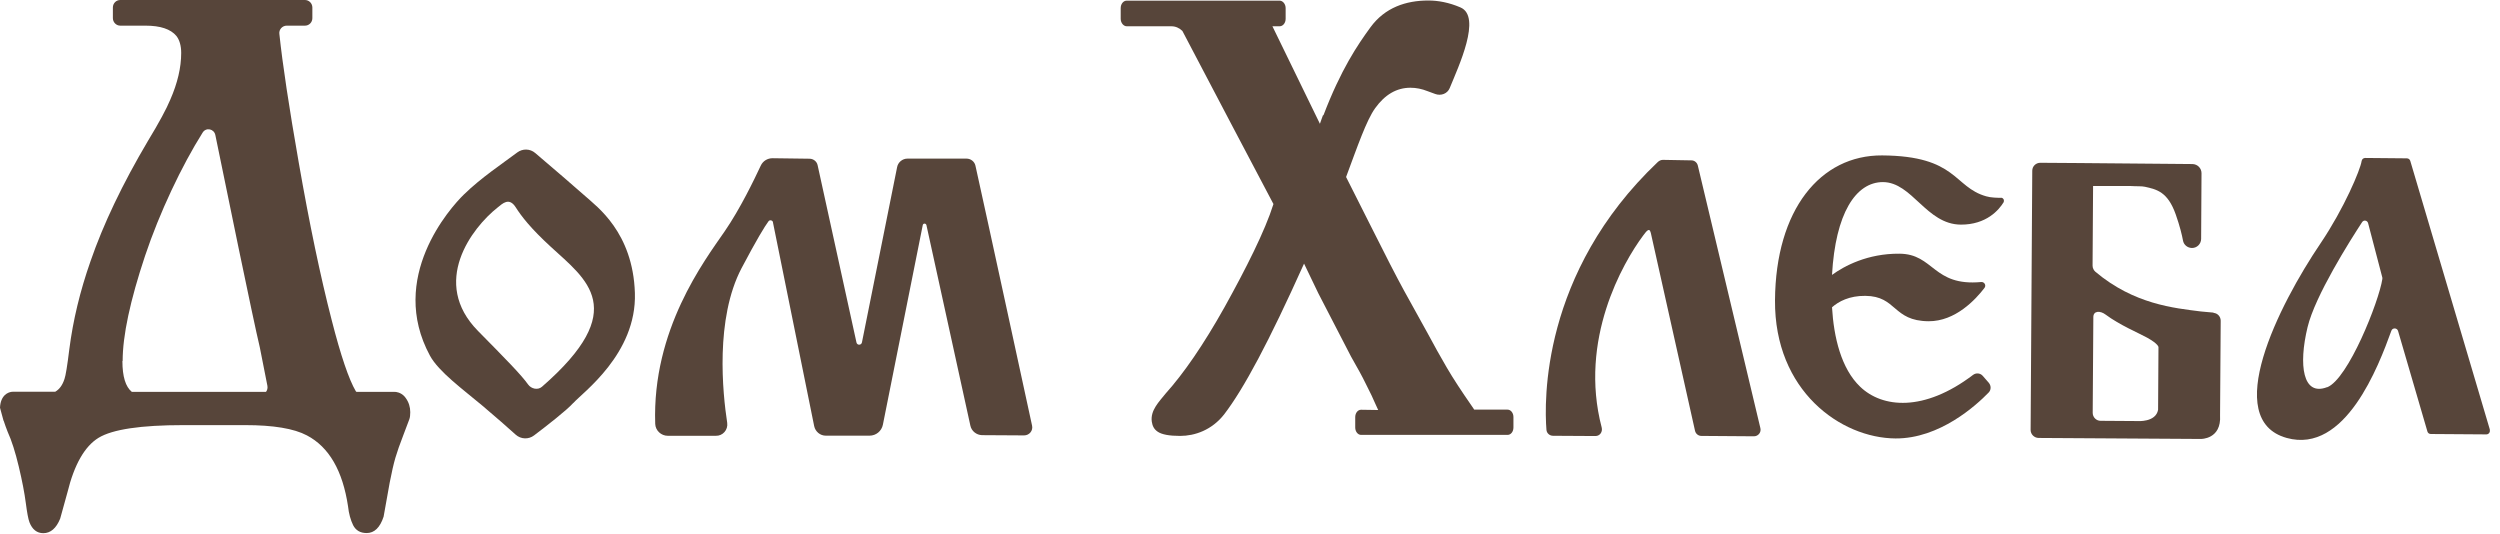
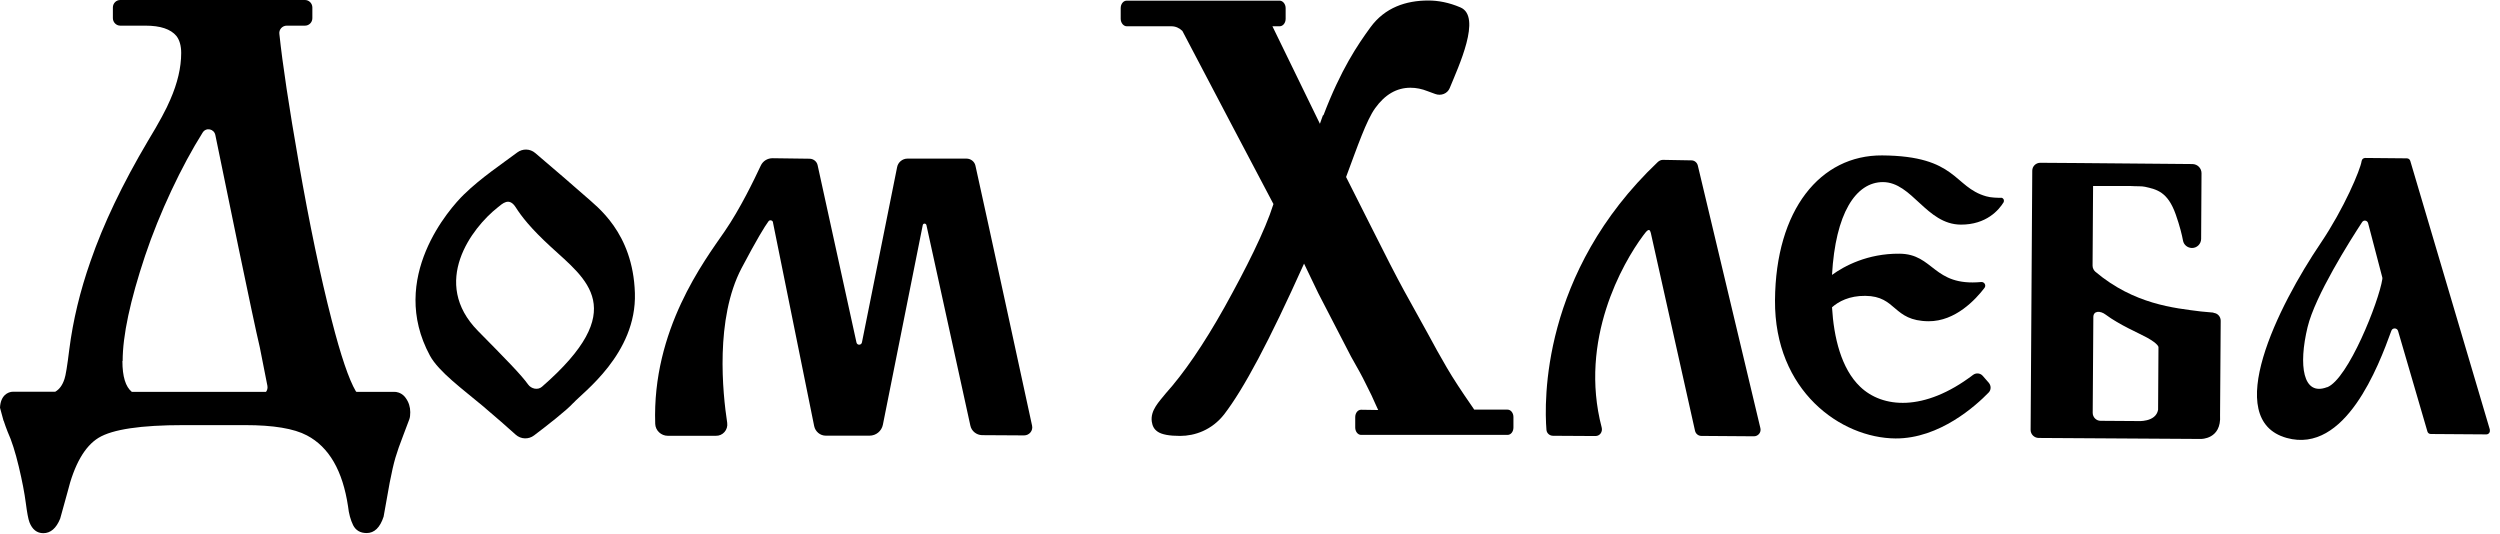
- <svg xmlns="http://www.w3.org/2000/svg" viewBox="0 0 211 45" fill="none">
-   <path d="M48.388 34.016C49.148 33.148 53.746 29.868 53.585 24.735C53.425 19.591 50.338 17.415 49.438 16.59C48.773 15.99 46.394 13.954 45.172 12.914C44.733 12.539 44.111 12.528 43.651 12.871C42.408 13.804 40.586 15.015 39.15 16.419C37.971 17.565 32.73 23.449 36.288 30.018C37.028 31.379 39.096 32.88 40.704 34.23C41.872 35.216 42.879 36.105 43.522 36.684C43.962 37.081 44.615 37.102 45.076 36.748C46.126 35.955 47.873 34.594 48.388 34.005V34.016ZM45.74 32.644C45.398 32.944 44.84 32.826 44.572 32.451C44.004 31.647 42.697 30.318 40.35 27.939C36.31 23.845 39.814 19.237 42 17.512C42.418 17.179 42.965 16.622 43.522 17.49C44.004 18.251 44.787 19.269 46.48 20.823C49.481 23.588 53.253 26.107 45.74 32.644Z" fill="#57453A" />
-   <path d="M65.234 18.755L68.717 35.966C68.814 36.427 69.221 36.77 69.692 36.77H73.39C73.936 36.77 74.408 36.384 74.515 35.848L77.88 19.001C77.912 18.83 78.148 18.83 78.191 19.001L81.899 35.923C81.995 36.384 82.413 36.716 82.885 36.727L86.432 36.748C86.871 36.748 87.204 36.352 87.107 35.923C87.107 35.923 83.131 17.576 82.328 13.986C82.252 13.632 81.931 13.386 81.567 13.386H76.594C76.165 13.386 75.79 13.697 75.715 14.114L72.747 28.904C72.693 29.15 72.34 29.161 72.286 28.904L69.007 13.943C68.942 13.632 68.664 13.407 68.342 13.396C67.313 13.375 65.202 13.354 65.202 13.354C64.773 13.354 64.388 13.589 64.205 13.986C63.669 15.133 62.469 17.63 61.162 19.526C59.426 22.045 55.032 27.832 55.3 35.773C55.321 36.341 55.803 36.781 56.361 36.781H60.412C61.001 36.802 61.462 36.277 61.376 35.687C60.99 33.169 60.347 26.91 62.587 22.634C63.895 20.159 64.538 19.119 64.859 18.68C64.966 18.53 65.202 18.583 65.245 18.765L65.234 18.755Z" fill="#57453A" />
-   <path d="M139.318 19.611L143.058 36.351C143.112 36.608 143.337 36.791 143.594 36.791L148.031 36.823C148.395 36.823 148.663 36.49 148.577 36.137L143.294 13.964C143.23 13.717 143.015 13.535 142.758 13.535L140.347 13.492C140.186 13.492 140.036 13.567 139.918 13.674C130.048 23.041 130.337 33.951 130.52 36.276C130.541 36.566 130.788 36.78 131.077 36.78L134.656 36.801C135.042 36.801 135.278 36.437 135.181 36.073C133.242 28.678 136.96 22.194 138.675 19.89C138.964 19.504 139.211 19.172 139.318 19.633V19.611Z" fill="#57453A" />
-   <path d="M210.146 36.266L203.427 13.579C203.384 13.45 203.277 13.364 203.137 13.364L199.622 13.332C199.472 13.332 199.344 13.439 199.322 13.589C199.215 14.329 197.843 17.587 195.871 20.512C192.281 25.817 187.469 35.43 192.999 36.963C197.94 38.334 200.747 30.908 201.83 27.918C201.926 27.639 202.323 27.66 202.398 27.939L204.873 36.416C204.906 36.545 205.023 36.63 205.163 36.63L209.846 36.663C210.05 36.663 210.189 36.47 210.135 36.277L210.146 36.266ZM196.407 32.676C194.35 33.469 193.985 30.822 194.757 27.618C195.389 24.971 198.347 20.298 199.365 18.744C199.504 18.54 199.804 18.594 199.869 18.84L201.069 23.427C201.069 23.427 201.08 23.513 201.069 23.556C200.78 25.463 198.175 32.011 196.407 32.687V32.676Z" fill="#57453A" />
-   <path d="M186.827 26.385C186.441 26.353 185.991 26.31 185.766 26.289C183.472 25.999 180.118 25.678 176.86 22.945C176.71 22.816 176.613 22.623 176.613 22.42L176.656 15.7H179.839C180.311 15.733 180.771 15.7 181.039 15.765C182.047 15.99 182.958 16.193 183.633 18.101C183.987 19.108 184.158 19.837 184.244 20.298C184.308 20.662 184.619 20.919 184.994 20.93H185.005C185.423 20.93 185.766 20.598 185.776 20.169L185.808 14.618C185.808 14.2 185.476 13.857 185.048 13.846L175.424 13.761L172.198 13.739C171.834 13.739 171.523 14.029 171.523 14.404L171.384 36.288C171.384 36.652 171.684 36.952 172.048 36.963L185.744 37.048C185.744 37.048 187.502 37.091 187.373 35.055L187.427 27.071C187.427 26.717 187.159 26.428 186.816 26.407L186.827 26.385ZM182.143 34.584C181.95 35.666 180.396 35.537 180.396 35.537L177.289 35.516C176.924 35.516 176.624 35.216 176.624 34.841L176.678 26.76C176.678 26.214 177.267 26.214 177.706 26.546C178.917 27.446 180.493 28.1 181.211 28.496C182.197 29.043 182.175 29.3 182.175 29.3L182.143 34.584Z" fill="#57453A" />
-   <path d="M158.919 15.368C161.395 15.379 162.574 18.937 165.489 18.958C167.654 18.969 168.715 17.715 169.111 17.061C169.175 16.847 169.068 16.74 168.961 16.697C168.597 16.697 168.018 16.686 167.632 16.568C164.867 15.786 165.199 13.16 158.855 13.117C153.636 13.085 149.864 17.693 149.81 25.345C149.756 32.997 155.372 36.973 159.98 37.005C163.71 37.027 166.796 34.208 167.836 33.136C168.061 32.911 168.061 32.558 167.857 32.311L167.343 31.722C167.128 31.475 166.764 31.454 166.518 31.647C162.381 34.787 158.866 34.433 157.001 32.643C155.393 31.111 154.772 28.464 154.622 25.935C155.179 25.442 156.079 24.959 157.43 24.97C160.109 24.992 159.723 27.092 162.777 27.113C165.039 27.124 166.753 25.27 167.493 24.295C167.654 24.081 167.482 23.781 167.214 23.802C163.131 24.188 163.238 21.423 160.302 21.412C157.623 21.391 155.651 22.452 154.622 23.202C154.911 18.026 156.615 15.357 158.941 15.368H158.919Z" fill="#57453A" />
-   <path d="M33.383 33.083C33.383 33.083 33.319 33.072 33.286 33.072H33.222C33.222 33.072 33.169 33.072 33.136 33.072C33.051 33.072 32.976 33.072 32.901 33.072H30.082C30.082 33.072 30.039 33.04 30.029 33.019C29.45 32.033 28.764 30.029 27.992 27.006C27.039 23.309 26.117 18.894 25.217 13.739C24.392 9.024 23.845 5.401 23.577 2.851C23.534 2.486 23.834 2.165 24.199 2.165H25.742C26.085 2.165 26.363 1.886 26.363 1.533V0.632C26.363 0.289 26.085 0 25.742 0H10.149C9.806 0 9.527 0.279 9.527 0.632V1.533C9.527 1.875 9.806 2.165 10.149 2.165H12.281C13.535 2.165 14.403 2.454 14.886 3.033C15.154 3.376 15.293 3.858 15.293 4.469C15.293 5.701 14.982 7.02 14.371 8.413C14.06 9.163 13.439 10.331 12.485 11.896C10.342 15.518 8.724 18.904 7.641 22.044C6.752 24.574 6.162 27.049 5.851 29.471C5.68 30.875 5.541 31.711 5.444 31.979C5.273 32.515 5.005 32.868 4.662 33.061H2.283C2.283 33.061 2.176 33.061 2.133 33.061C2.111 33.061 2.09 33.061 2.058 33.061H1.104C0.664 33.061 0.043 33.383 0 34.412L0.3 35.516H0.311C0.407 35.805 0.514 36.116 0.643 36.437C0.986 37.187 1.297 38.173 1.586 39.384C1.875 40.595 2.068 41.614 2.176 42.439C2.283 43.253 2.379 43.8 2.486 44.078C2.722 44.689 3.119 45 3.654 45C4.265 45 4.748 44.593 5.08 43.768C5.112 43.66 5.316 42.932 5.691 41.56C6.269 39.202 7.148 37.67 8.316 36.952C9.495 36.234 11.885 35.88 15.486 35.88H20.694C23.073 35.88 24.809 36.169 25.903 36.748C27.778 37.734 28.925 39.738 29.375 42.739C29.439 43.35 29.589 43.885 29.803 44.325C30.029 44.764 30.404 44.989 30.95 44.989C31.593 44.989 32.075 44.529 32.376 43.607C32.376 43.575 32.547 42.621 32.89 40.735C33.061 39.845 33.222 39.149 33.372 38.634C33.522 38.12 33.747 37.487 34.037 36.737C34.326 35.987 34.498 35.537 34.551 35.376C34.605 35.226 34.626 35.023 34.626 34.787C34.626 34.347 34.498 33.94 34.24 33.587C34.037 33.297 33.747 33.126 33.394 33.072L33.383 33.083ZM10.352 30.457C10.352 28.325 10.985 25.367 12.239 21.605C13.46 17.951 15.336 13.996 17.104 11.188C17.393 10.728 18.069 10.867 18.176 11.403C19.001 15.432 21.359 26.953 21.927 29.311L22.57 32.569C22.602 32.761 22.559 32.933 22.452 33.072H11.124C10.599 32.644 10.331 31.786 10.331 30.468L10.352 30.457Z" fill="#57453A" />
-   <path d="M114.381 35.194V36.084C114.381 36.427 114.606 36.705 114.874 36.705H127.241C127.519 36.705 127.734 36.427 127.734 36.084V35.194C127.734 34.851 127.509 34.573 127.241 34.573H124.422C124.358 34.476 124.304 34.38 124.229 34.283C123.351 33.019 122.633 31.926 122.097 31.004C121.55 30.072 121.025 29.118 120.5 28.142C119.782 26.846 119.107 25.635 118.485 24.499C117.864 23.363 116.931 21.552 115.688 19.065L113.609 14.939C114.584 12.325 115.324 10.16 116.063 9.131C116.888 7.984 117.874 7.405 119.042 7.405C119.525 7.405 120.007 7.502 120.489 7.695C120.639 7.759 120.886 7.834 121.132 7.931C121.614 8.113 122.161 7.909 122.354 7.438C123.093 5.626 125.087 1.393 123.254 0.622C122.3 0.214 121.389 0.043 120.553 0.043C118.667 0.043 116.888 0.632 115.667 2.304C114.595 3.772 113.17 5.862 111.691 9.752C111.691 9.731 111.68 9.72 111.669 9.699C111.583 9.945 111.487 10.181 111.401 10.449C111.401 10.449 108.754 5.026 107.393 2.218H107.993C108.283 2.218 108.508 1.94 108.508 1.586V0.686C108.508 0.343 108.272 0.054 107.993 0.054H95.101C94.812 0.054 94.587 0.332 94.587 0.686V1.586C94.587 1.929 94.822 2.218 95.101 2.218H98.873C99.227 2.218 99.548 2.369 99.795 2.615C101.863 6.58 106.407 15.186 107.479 17.222C106.772 19.483 105.143 22.698 103.364 25.903C101.552 29.139 99.891 31.529 98.391 33.201C97.834 33.898 97.073 34.637 97.212 35.591C97.266 35.934 97.384 36.223 97.727 36.448C98.07 36.673 98.691 36.791 99.602 36.791C100.845 36.791 102.281 36.298 103.321 34.969C104.993 32.783 107.093 28.85 110.062 22.248L111.262 24.745L114.027 30.093C114.584 31.068 114.991 31.808 115.227 32.301C115.624 33.072 115.924 33.705 116.127 34.187C116.192 34.337 116.256 34.465 116.32 34.605L114.874 34.583C114.595 34.583 114.381 34.862 114.381 35.205V35.194Z" fill="#57453A" />
+ <svg xmlns="http://www.w3.org/2000/svg" viewBox="0 0 211 45">
+   <path d="M48.388 34.016C49.148 33.148 53.746 29.868 53.585 24.735C53.425 19.591 50.338 17.415 49.438 16.59C48.773 15.99 46.394 13.954 45.172 12.914C44.733 12.539 44.111 12.528 43.651 12.871C42.408 13.804 40.586 15.015 39.15 16.419C37.971 17.565 32.73 23.449 36.288 30.018C37.028 31.379 39.096 32.88 40.704 34.23C41.872 35.216 42.879 36.105 43.522 36.684C43.962 37.081 44.615 37.102 45.076 36.748C46.126 35.955 47.873 34.594 48.388 34.005V34.016ZM45.74 32.644C45.398 32.944 44.84 32.826 44.572 32.451C44.004 31.647 42.697 30.318 40.35 27.939C36.31 23.845 39.814 19.237 42 17.512C42.418 17.179 42.965 16.622 43.522 17.49C44.004 18.251 44.787 19.269 46.48 20.823C49.481 23.588 53.253 26.107 45.74 32.644Z" />
+   <path d="M65.234 18.755L68.717 35.966C68.814 36.427 69.221 36.77 69.692 36.77H73.39C73.936 36.77 74.408 36.384 74.515 35.848L77.88 19.001C77.912 18.83 78.148 18.83 78.191 19.001L81.899 35.923C81.995 36.384 82.413 36.716 82.885 36.727L86.432 36.748C86.871 36.748 87.204 36.352 87.107 35.923C87.107 35.923 83.131 17.576 82.328 13.986C82.252 13.632 81.931 13.386 81.567 13.386H76.594C76.165 13.386 75.79 13.697 75.715 14.114L72.747 28.904C72.693 29.15 72.34 29.161 72.286 28.904L69.007 13.943C68.942 13.632 68.664 13.407 68.342 13.396C67.313 13.375 65.202 13.354 65.202 13.354C64.773 13.354 64.388 13.589 64.205 13.986C63.669 15.133 62.469 17.63 61.162 19.526C59.426 22.045 55.032 27.832 55.3 35.773C55.321 36.341 55.803 36.781 56.361 36.781H60.412C61.001 36.802 61.462 36.277 61.376 35.687C60.99 33.169 60.347 26.91 62.587 22.634C63.895 20.159 64.538 19.119 64.859 18.68C64.966 18.53 65.202 18.583 65.245 18.765L65.234 18.755Z" />
+   <path d="M139.318 19.611L143.058 36.351C143.112 36.608 143.337 36.791 143.594 36.791L148.031 36.823C148.395 36.823 148.663 36.49 148.577 36.137L143.294 13.964C143.23 13.717 143.015 13.535 142.758 13.535L140.347 13.492C140.186 13.492 140.036 13.567 139.918 13.674C130.048 23.041 130.337 33.951 130.52 36.276C130.541 36.566 130.788 36.78 131.077 36.78L134.656 36.801C135.042 36.801 135.278 36.437 135.181 36.073C133.242 28.678 136.96 22.194 138.675 19.89C138.964 19.504 139.211 19.172 139.318 19.633V19.611Z" />
+   <path d="M210.146 36.266L203.427 13.579C203.384 13.45 203.277 13.364 203.137 13.364L199.622 13.332C199.472 13.332 199.344 13.439 199.322 13.589C199.215 14.329 197.843 17.587 195.871 20.512C192.281 25.817 187.469 35.43 192.999 36.963C197.94 38.334 200.747 30.908 201.83 27.918C201.926 27.639 202.323 27.66 202.398 27.939L204.873 36.416C204.906 36.545 205.023 36.63 205.163 36.63L209.846 36.663C210.05 36.663 210.189 36.47 210.135 36.277L210.146 36.266ZM196.407 32.676C194.35 33.469 193.985 30.822 194.757 27.618C195.389 24.971 198.347 20.298 199.365 18.744C199.504 18.54 199.804 18.594 199.869 18.84L201.069 23.427C201.069 23.427 201.08 23.513 201.069 23.556C200.78 25.463 198.175 32.011 196.407 32.687V32.676Z" />
+   <path d="M186.827 26.385C186.441 26.353 185.991 26.31 185.766 26.289C183.472 25.999 180.118 25.678 176.86 22.945C176.71 22.816 176.613 22.623 176.613 22.42L176.656 15.7H179.839C180.311 15.733 180.771 15.7 181.039 15.765C182.047 15.99 182.958 16.193 183.633 18.101C183.987 19.108 184.158 19.837 184.244 20.298C184.308 20.662 184.619 20.919 184.994 20.93H185.005C185.423 20.93 185.766 20.598 185.776 20.169L185.808 14.618C185.808 14.2 185.476 13.857 185.048 13.846L175.424 13.761L172.198 13.739C171.834 13.739 171.523 14.029 171.523 14.404L171.384 36.288C171.384 36.652 171.684 36.952 172.048 36.963L185.744 37.048C185.744 37.048 187.502 37.091 187.373 35.055L187.427 27.071C187.427 26.717 187.159 26.428 186.816 26.407L186.827 26.385ZM182.143 34.584C181.95 35.666 180.396 35.537 180.396 35.537L177.289 35.516C176.924 35.516 176.624 35.216 176.624 34.841L176.678 26.76C176.678 26.214 177.267 26.214 177.706 26.546C178.917 27.446 180.493 28.1 181.211 28.496C182.197 29.043 182.175 29.3 182.175 29.3L182.143 34.584Z" />
+   <path d="M158.919 15.368C161.395 15.379 162.574 18.937 165.489 18.958C167.654 18.969 168.715 17.715 169.111 17.061C169.175 16.847 169.068 16.74 168.961 16.697C168.597 16.697 168.018 16.686 167.632 16.568C164.867 15.786 165.199 13.16 158.855 13.117C153.636 13.085 149.864 17.693 149.81 25.345C149.756 32.997 155.372 36.973 159.98 37.005C163.71 37.027 166.796 34.208 167.836 33.136C168.061 32.911 168.061 32.558 167.857 32.311L167.343 31.722C167.128 31.475 166.764 31.454 166.518 31.647C162.381 34.787 158.866 34.433 157.001 32.643C155.393 31.111 154.772 28.464 154.622 25.935C155.179 25.442 156.079 24.959 157.43 24.97C160.109 24.992 159.723 27.092 162.777 27.113C165.039 27.124 166.753 25.27 167.493 24.295C167.654 24.081 167.482 23.781 167.214 23.802C163.131 24.188 163.238 21.423 160.302 21.412C157.623 21.391 155.651 22.452 154.622 23.202C154.911 18.026 156.615 15.357 158.941 15.368H158.919Z" />
+   <path d="M33.383 33.083C33.383 33.083 33.319 33.072 33.286 33.072H33.222C33.222 33.072 33.169 33.072 33.136 33.072C33.051 33.072 32.976 33.072 32.901 33.072H30.082C30.082 33.072 30.039 33.04 30.029 33.019C29.45 32.033 28.764 30.029 27.992 27.006C27.039 23.309 26.117 18.894 25.217 13.739C24.392 9.024 23.845 5.401 23.577 2.851C23.534 2.486 23.834 2.165 24.199 2.165H25.742C26.085 2.165 26.363 1.886 26.363 1.533V0.632C26.363 0.289 26.085 0 25.742 0H10.149C9.806 0 9.527 0.279 9.527 0.632V1.533C9.527 1.875 9.806 2.165 10.149 2.165H12.281C13.535 2.165 14.403 2.454 14.886 3.033C15.154 3.376 15.293 3.858 15.293 4.469C15.293 5.701 14.982 7.02 14.371 8.413C14.06 9.163 13.439 10.331 12.485 11.896C10.342 15.518 8.724 18.904 7.641 22.044C6.752 24.574 6.162 27.049 5.851 29.471C5.68 30.875 5.541 31.711 5.444 31.979C5.273 32.515 5.005 32.868 4.662 33.061H2.283C2.283 33.061 2.176 33.061 2.133 33.061C2.111 33.061 2.09 33.061 2.058 33.061H1.104C0.664 33.061 0.043 33.383 0 34.412L0.3 35.516H0.311C0.407 35.805 0.514 36.116 0.643 36.437C0.986 37.187 1.297 38.173 1.586 39.384C1.875 40.595 2.068 41.614 2.176 42.439C2.283 43.253 2.379 43.8 2.486 44.078C2.722 44.689 3.119 45 3.654 45C4.265 45 4.748 44.593 5.08 43.768C5.112 43.66 5.316 42.932 5.691 41.56C6.269 39.202 7.148 37.67 8.316 36.952C9.495 36.234 11.885 35.88 15.486 35.88H20.694C23.073 35.88 24.809 36.169 25.903 36.748C27.778 37.734 28.925 39.738 29.375 42.739C29.439 43.35 29.589 43.885 29.803 44.325C30.029 44.764 30.404 44.989 30.95 44.989C31.593 44.989 32.075 44.529 32.376 43.607C32.376 43.575 32.547 42.621 32.89 40.735C33.061 39.845 33.222 39.149 33.372 38.634C33.522 38.12 33.747 37.487 34.037 36.737C34.326 35.987 34.498 35.537 34.551 35.376C34.605 35.226 34.626 35.023 34.626 34.787C34.626 34.347 34.498 33.94 34.24 33.587C34.037 33.297 33.747 33.126 33.394 33.072L33.383 33.083ZM10.352 30.457C10.352 28.325 10.985 25.367 12.239 21.605C13.46 17.951 15.336 13.996 17.104 11.188C17.393 10.728 18.069 10.867 18.176 11.403C19.001 15.432 21.359 26.953 21.927 29.311L22.57 32.569C22.602 32.761 22.559 32.933 22.452 33.072H11.124C10.599 32.644 10.331 31.786 10.331 30.468L10.352 30.457Z" />
+   <path d="M114.381 35.194V36.084C114.381 36.427 114.606 36.705 114.874 36.705H127.241C127.519 36.705 127.734 36.427 127.734 36.084V35.194C127.734 34.851 127.509 34.573 127.241 34.573H124.422C124.358 34.476 124.304 34.38 124.229 34.283C123.351 33.019 122.633 31.926 122.097 31.004C121.55 30.072 121.025 29.118 120.5 28.142C119.782 26.846 119.107 25.635 118.485 24.499C117.864 23.363 116.931 21.552 115.688 19.065L113.609 14.939C114.584 12.325 115.324 10.16 116.063 9.131C116.888 7.984 117.874 7.405 119.042 7.405C119.525 7.405 120.007 7.502 120.489 7.695C120.639 7.759 120.886 7.834 121.132 7.931C121.614 8.113 122.161 7.909 122.354 7.438C123.093 5.626 125.087 1.393 123.254 0.622C122.3 0.214 121.389 0.043 120.553 0.043C118.667 0.043 116.888 0.632 115.667 2.304C114.595 3.772 113.17 5.862 111.691 9.752C111.691 9.731 111.68 9.72 111.669 9.699C111.583 9.945 111.487 10.181 111.401 10.449C111.401 10.449 108.754 5.026 107.393 2.218H107.993C108.283 2.218 108.508 1.94 108.508 1.586V0.686C108.508 0.343 108.272 0.054 107.993 0.054H95.101C94.812 0.054 94.587 0.332 94.587 0.686V1.586C94.587 1.929 94.822 2.218 95.101 2.218H98.873C99.227 2.218 99.548 2.369 99.795 2.615C101.863 6.58 106.407 15.186 107.479 17.222C106.772 19.483 105.143 22.698 103.364 25.903C101.552 29.139 99.891 31.529 98.391 33.201C97.834 33.898 97.073 34.637 97.212 35.591C97.266 35.934 97.384 36.223 97.727 36.448C98.07 36.673 98.691 36.791 99.602 36.791C100.845 36.791 102.281 36.298 103.321 34.969C104.993 32.783 107.093 28.85 110.062 22.248L111.262 24.745L114.027 30.093C114.584 31.068 114.991 31.808 115.227 32.301C115.624 33.072 115.924 33.705 116.127 34.187C116.192 34.337 116.256 34.465 116.32 34.605L114.874 34.583C114.595 34.583 114.381 34.862 114.381 35.205V35.194Z" />
</svg>
